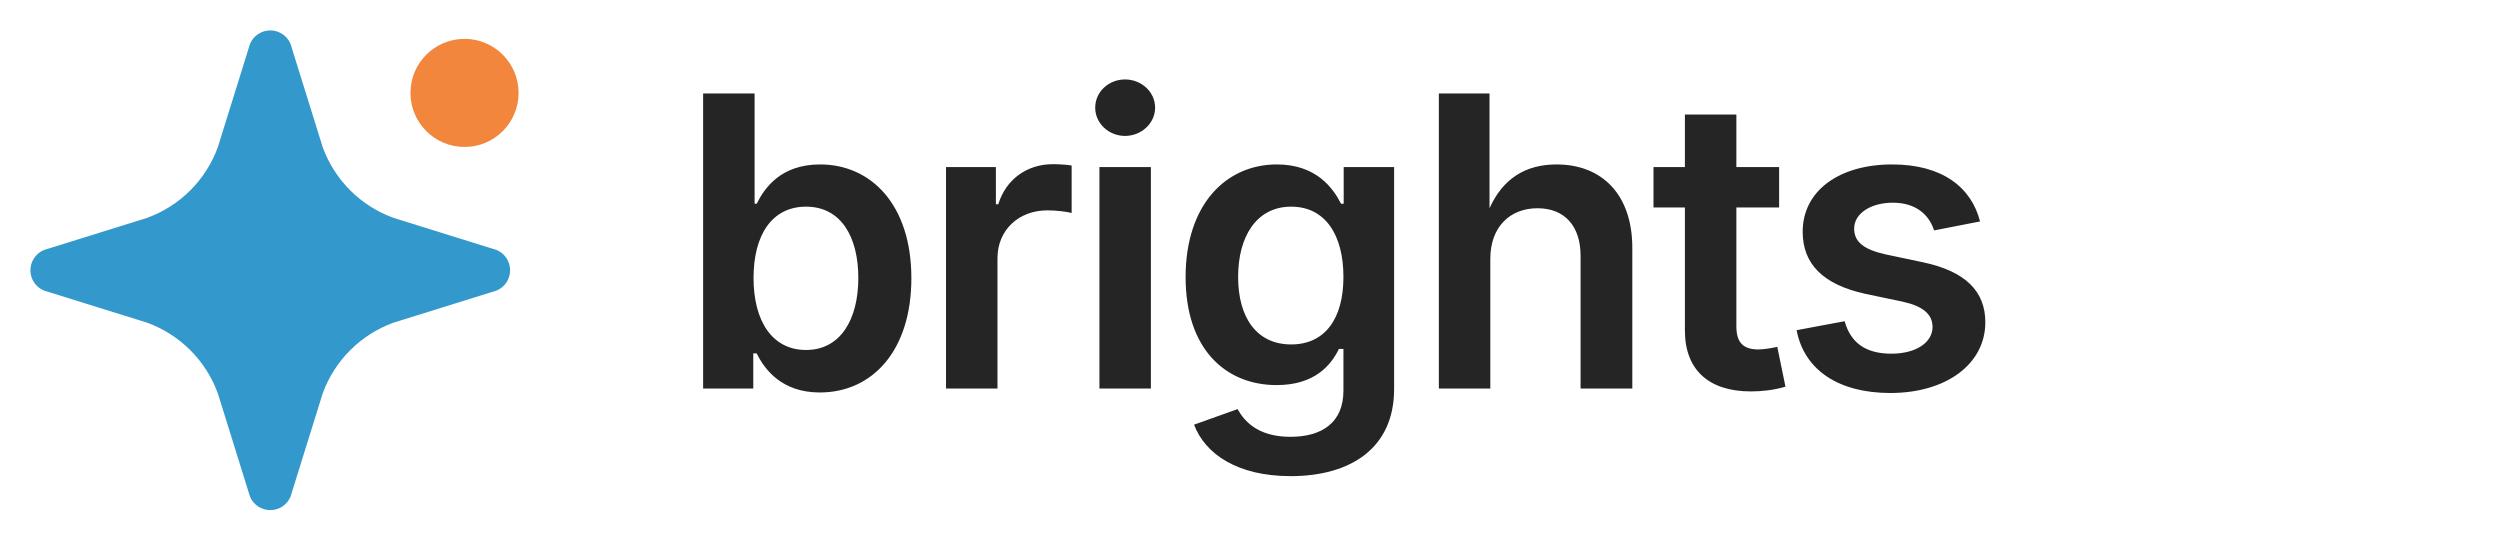
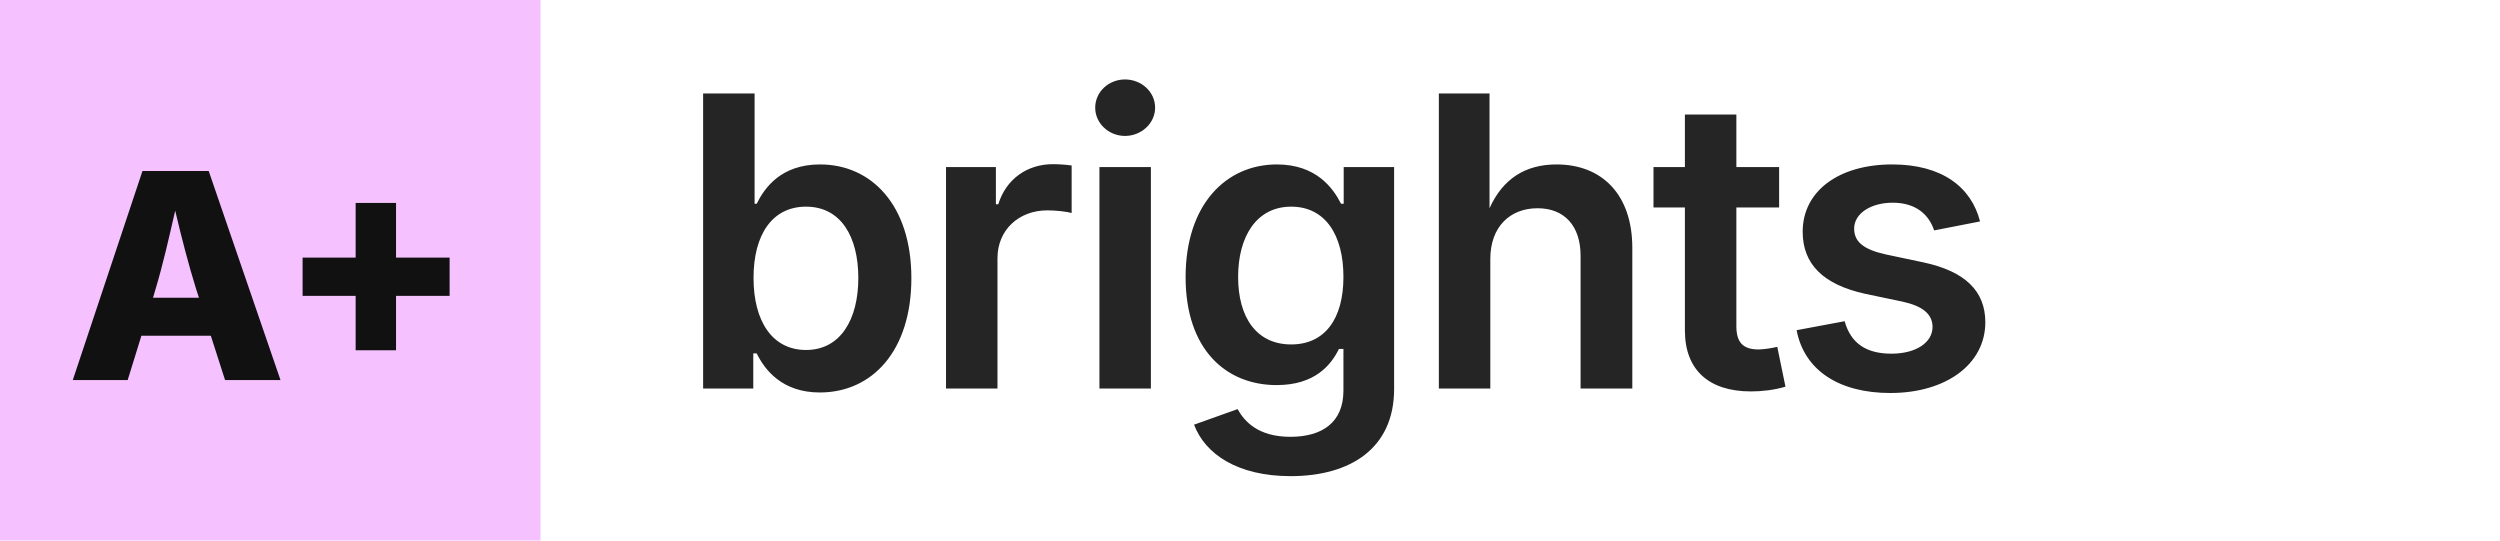
<svg xmlns="http://www.w3.org/2000/svg" width="148" height="32" viewBox="0 0 148 32" fill="none">
-   <path fill="#39C" d="M17.2 2.6a1.3 1.3 0 0 0-2.4 0l-1.9 6.1a7 7 0 0 1-4.2 4.2l-6.1 1.9a1.3 1.3 0 0 0 0 2.4l6.1 1.9a7 7 0 0 1 4.2 4.2l1.9 6.1a1.3 1.3 0 0 0 2.4 0l1.9-6.1a7 7 0 0 1 4.2-4.2l6.1-1.9a1.3 1.3 0 0 0 0-2.4l-6.1-1.9a7 7 0 0 1-4.2-4.2z" />
-   <circle cx="27.5" cy="5.5" r="3.2" fill="#F1863C" />
+   <rect width="32" height="32" fill="#F5C2FF" />
+   <text x="16" y="22.5" text-anchor="middle" font-family="Inter, Arial, Helvetica, sans-serif" font-size="17" font-weight="800" fill="#111111">A+</text>
  <text x="40" y="23" font-family="Inter, -apple-system, BlinkMacSystemFont, 'Segoe UI', sans-serif" font-size="24" font-weight="600" letter-spacing="-0.6" fill="#252525">brights</text>
</svg>
